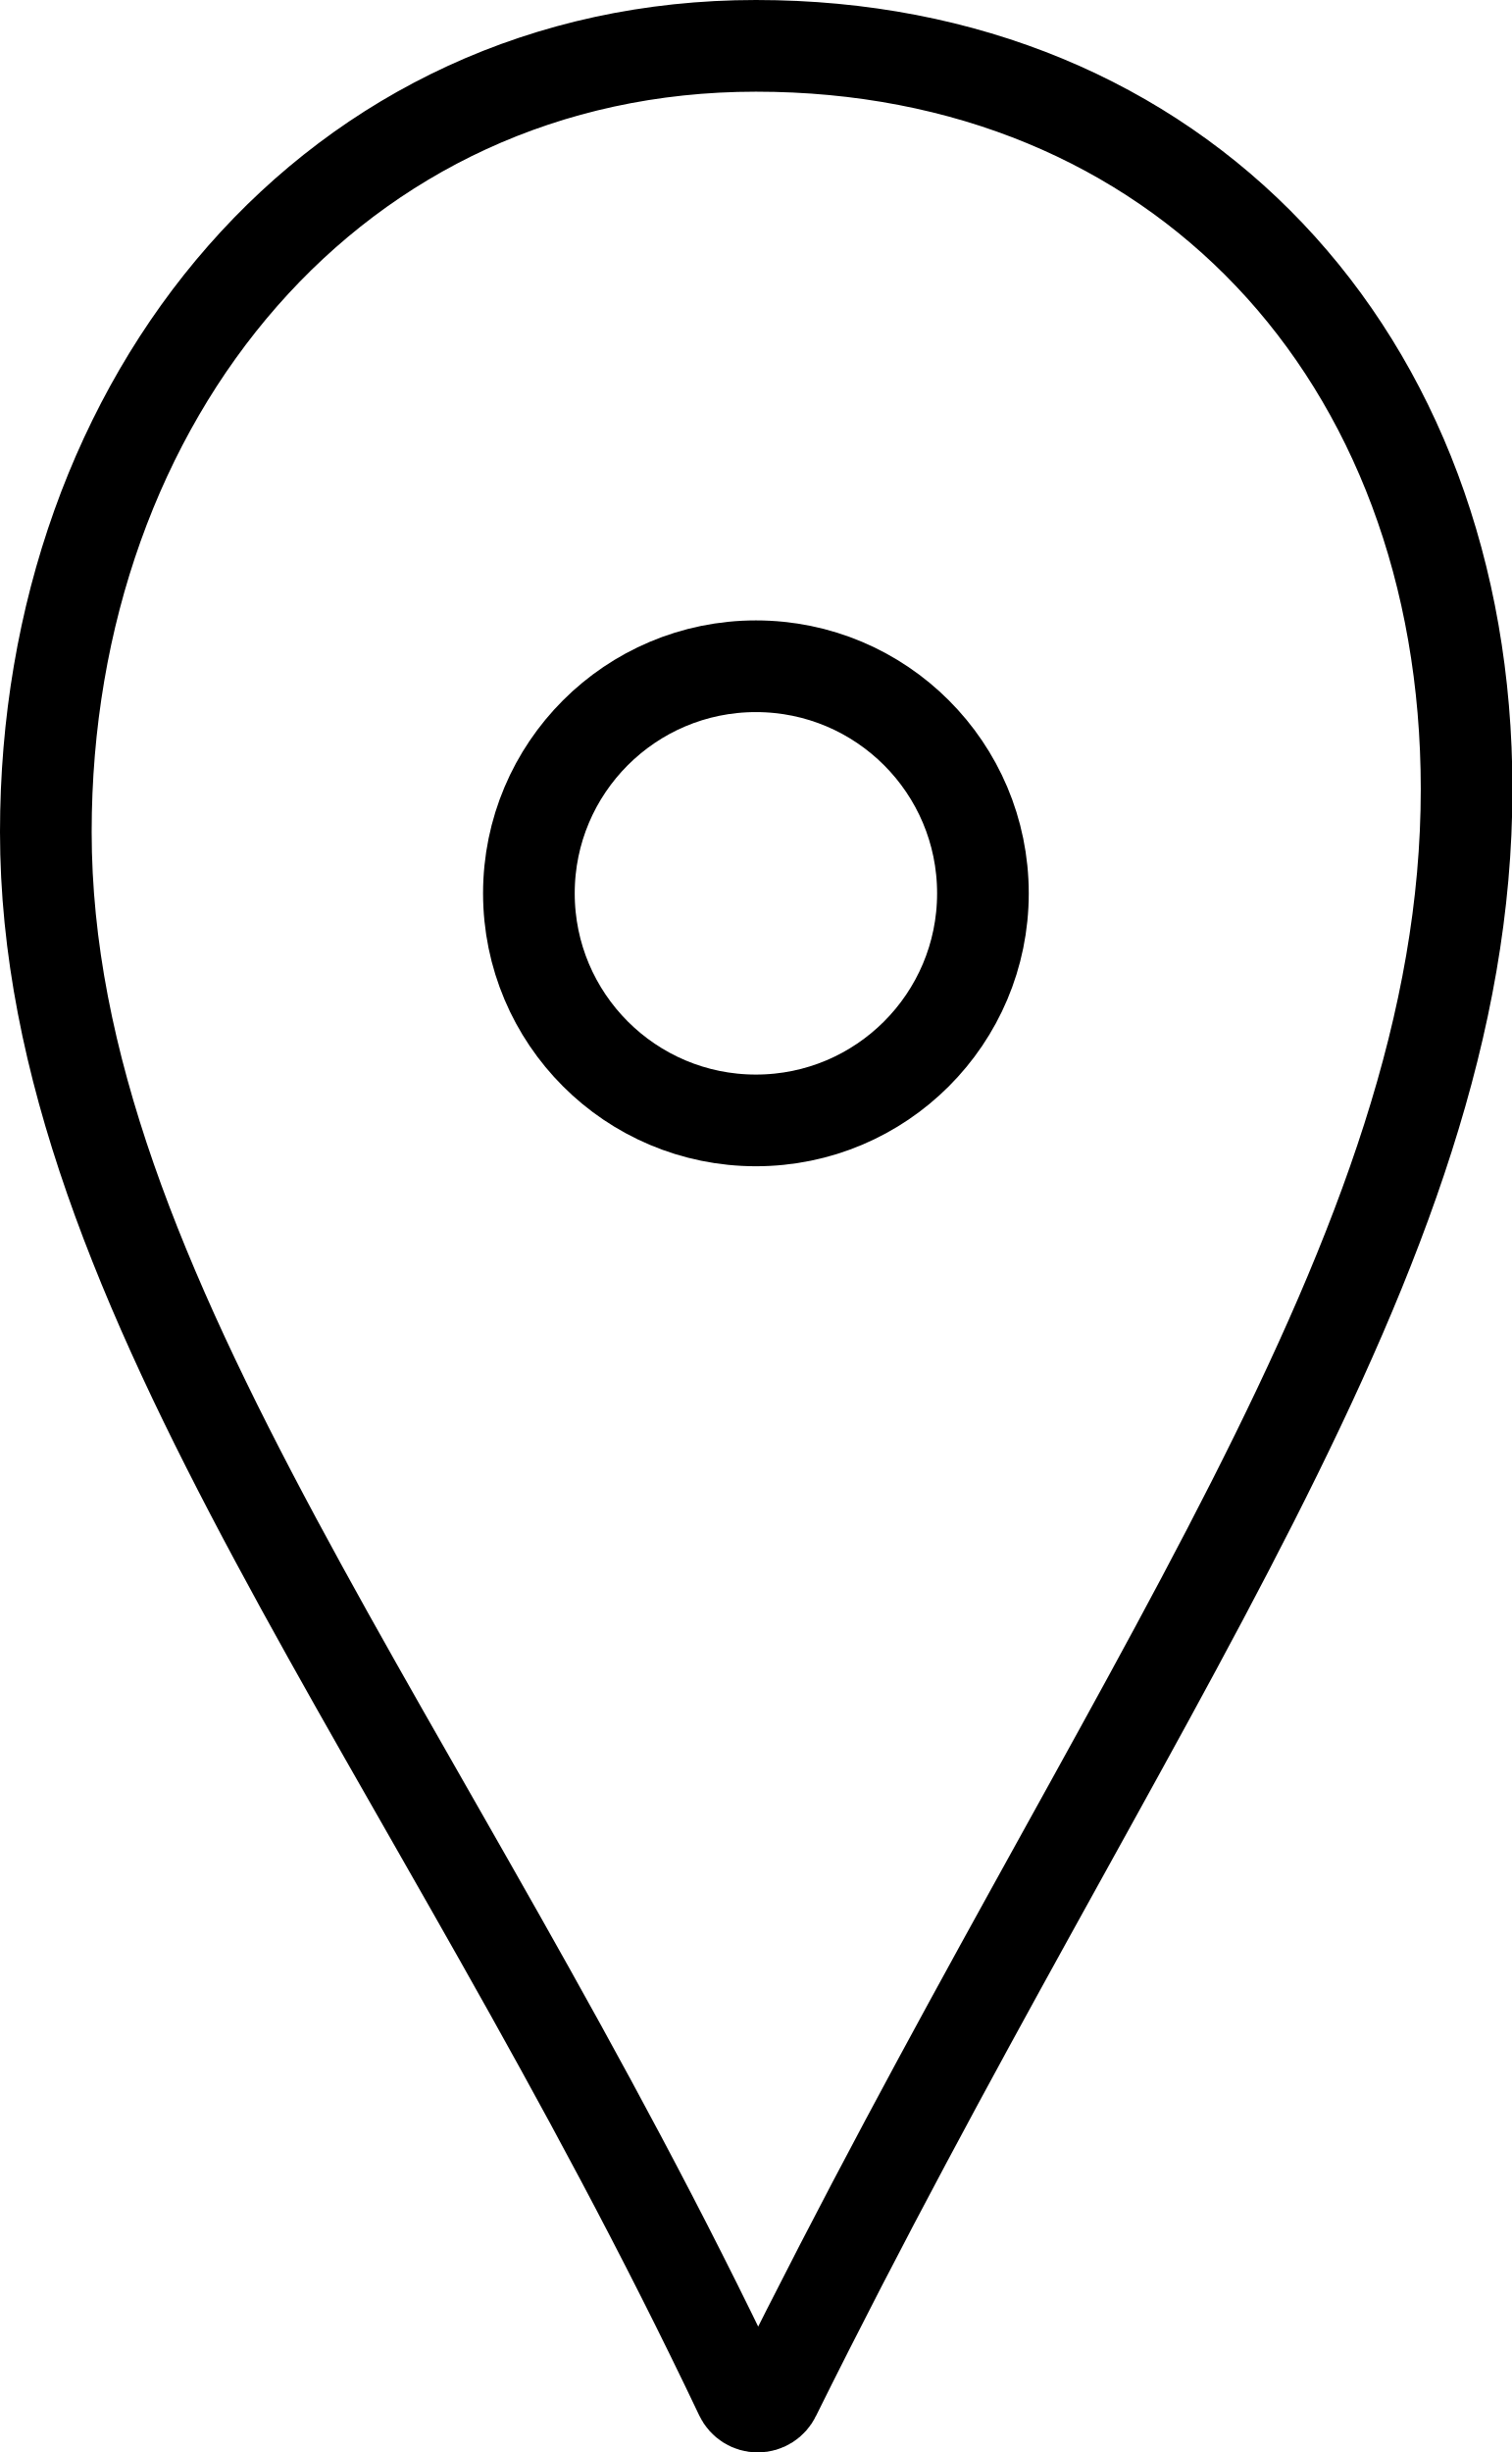
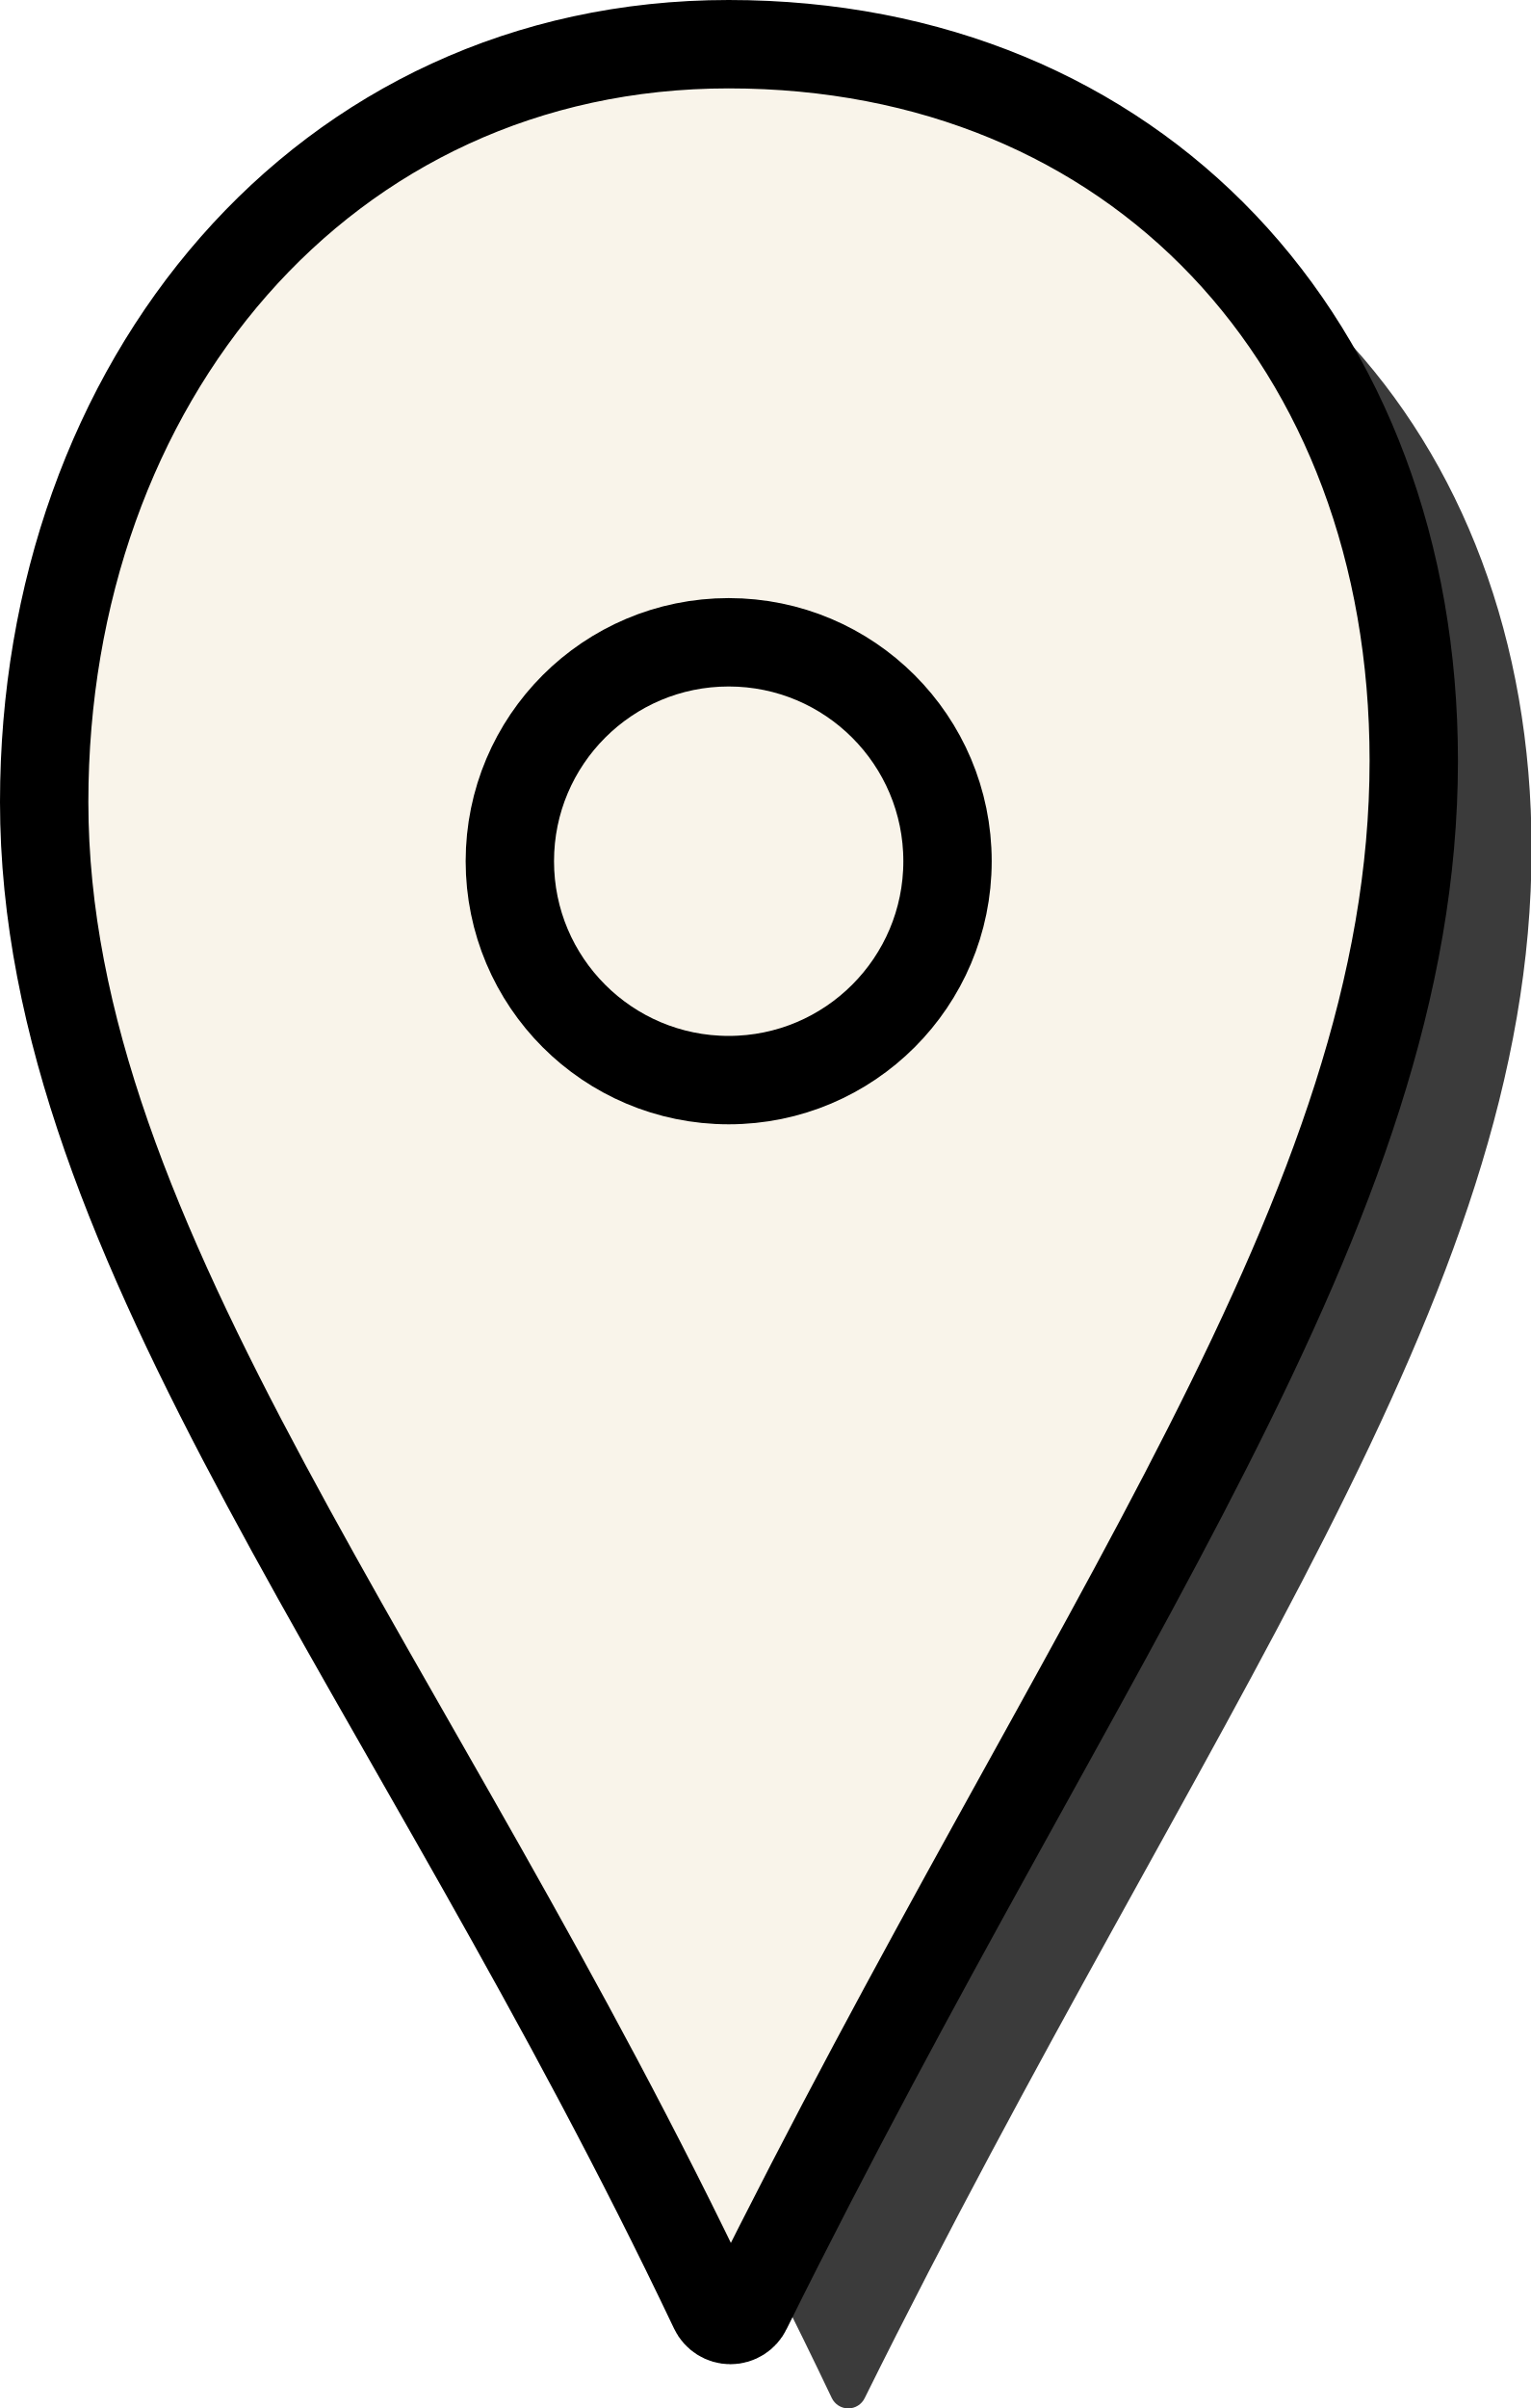
- <svg xmlns="http://www.w3.org/2000/svg" viewBox="0 0 49.47 80.23">
+ <svg xmlns="http://www.w3.org/2000/svg" viewBox="0 0 51.97 81.73">
  <defs>
-     <style>.cls-1{fill:none;stroke:#000;stroke-miterlimit:10;stroke-width:3px;}</style>
+     <style>.cls-1{fill:#3b3b3b;}.cls-2{fill:#f9f4ea;stroke:#000;stroke-miterlimit:10;stroke-width:3px;}</style>
  </defs>
  <g id="Layer_2" data-name="Layer 2">
    <g id="Current_weather" data-name="Current weather">
-       <path id="Raindrop" class="cls-1" d="M1.5,27.22C1.5,13,10.94,1.5,24.74,1.5S48,11.62,48,25.82c0,15.31-11.13,29.35-22.64,52.57a.62.62,0,0,1-1.12,0C14,56.83,1.5,42.35,1.5,27.22Z" />
-       <circle class="cls-1" cx="24.74" cy="29.23" r="7.43" />
+       <g id="geotagIcon">
+         <path id="Raindrop" class="cls-1" d="M5.5,30.22C5.5,16,14.94,4.5,28.74,4.5S52,14.62,52,28.82c0,15.31-11.13,29.35-22.64,52.57a.62.62,0,0,1-1.12,0C18,59.83,5.5,45.35,5.5,30.22Z" />
+       </g>
+       <g id="geotagIcon-2" data-name="geotagIcon">
+         <path id="Raindrop-2" data-name="Raindrop" class="cls-2" d="M1.5,27.22C1.5,13,10.94,1.5,24.74,1.5S48,11.62,48,25.82c0,15.31-11.13,29.35-22.64,52.57a.62.62,0,0,1-1.12,0C14,56.83,1.5,42.35,1.5,27.22Z" />
+         <circle class="cls-2" cx="24.74" cy="29.23" r="7.43" />
+       </g>
    </g>
  </g>
</svg>
